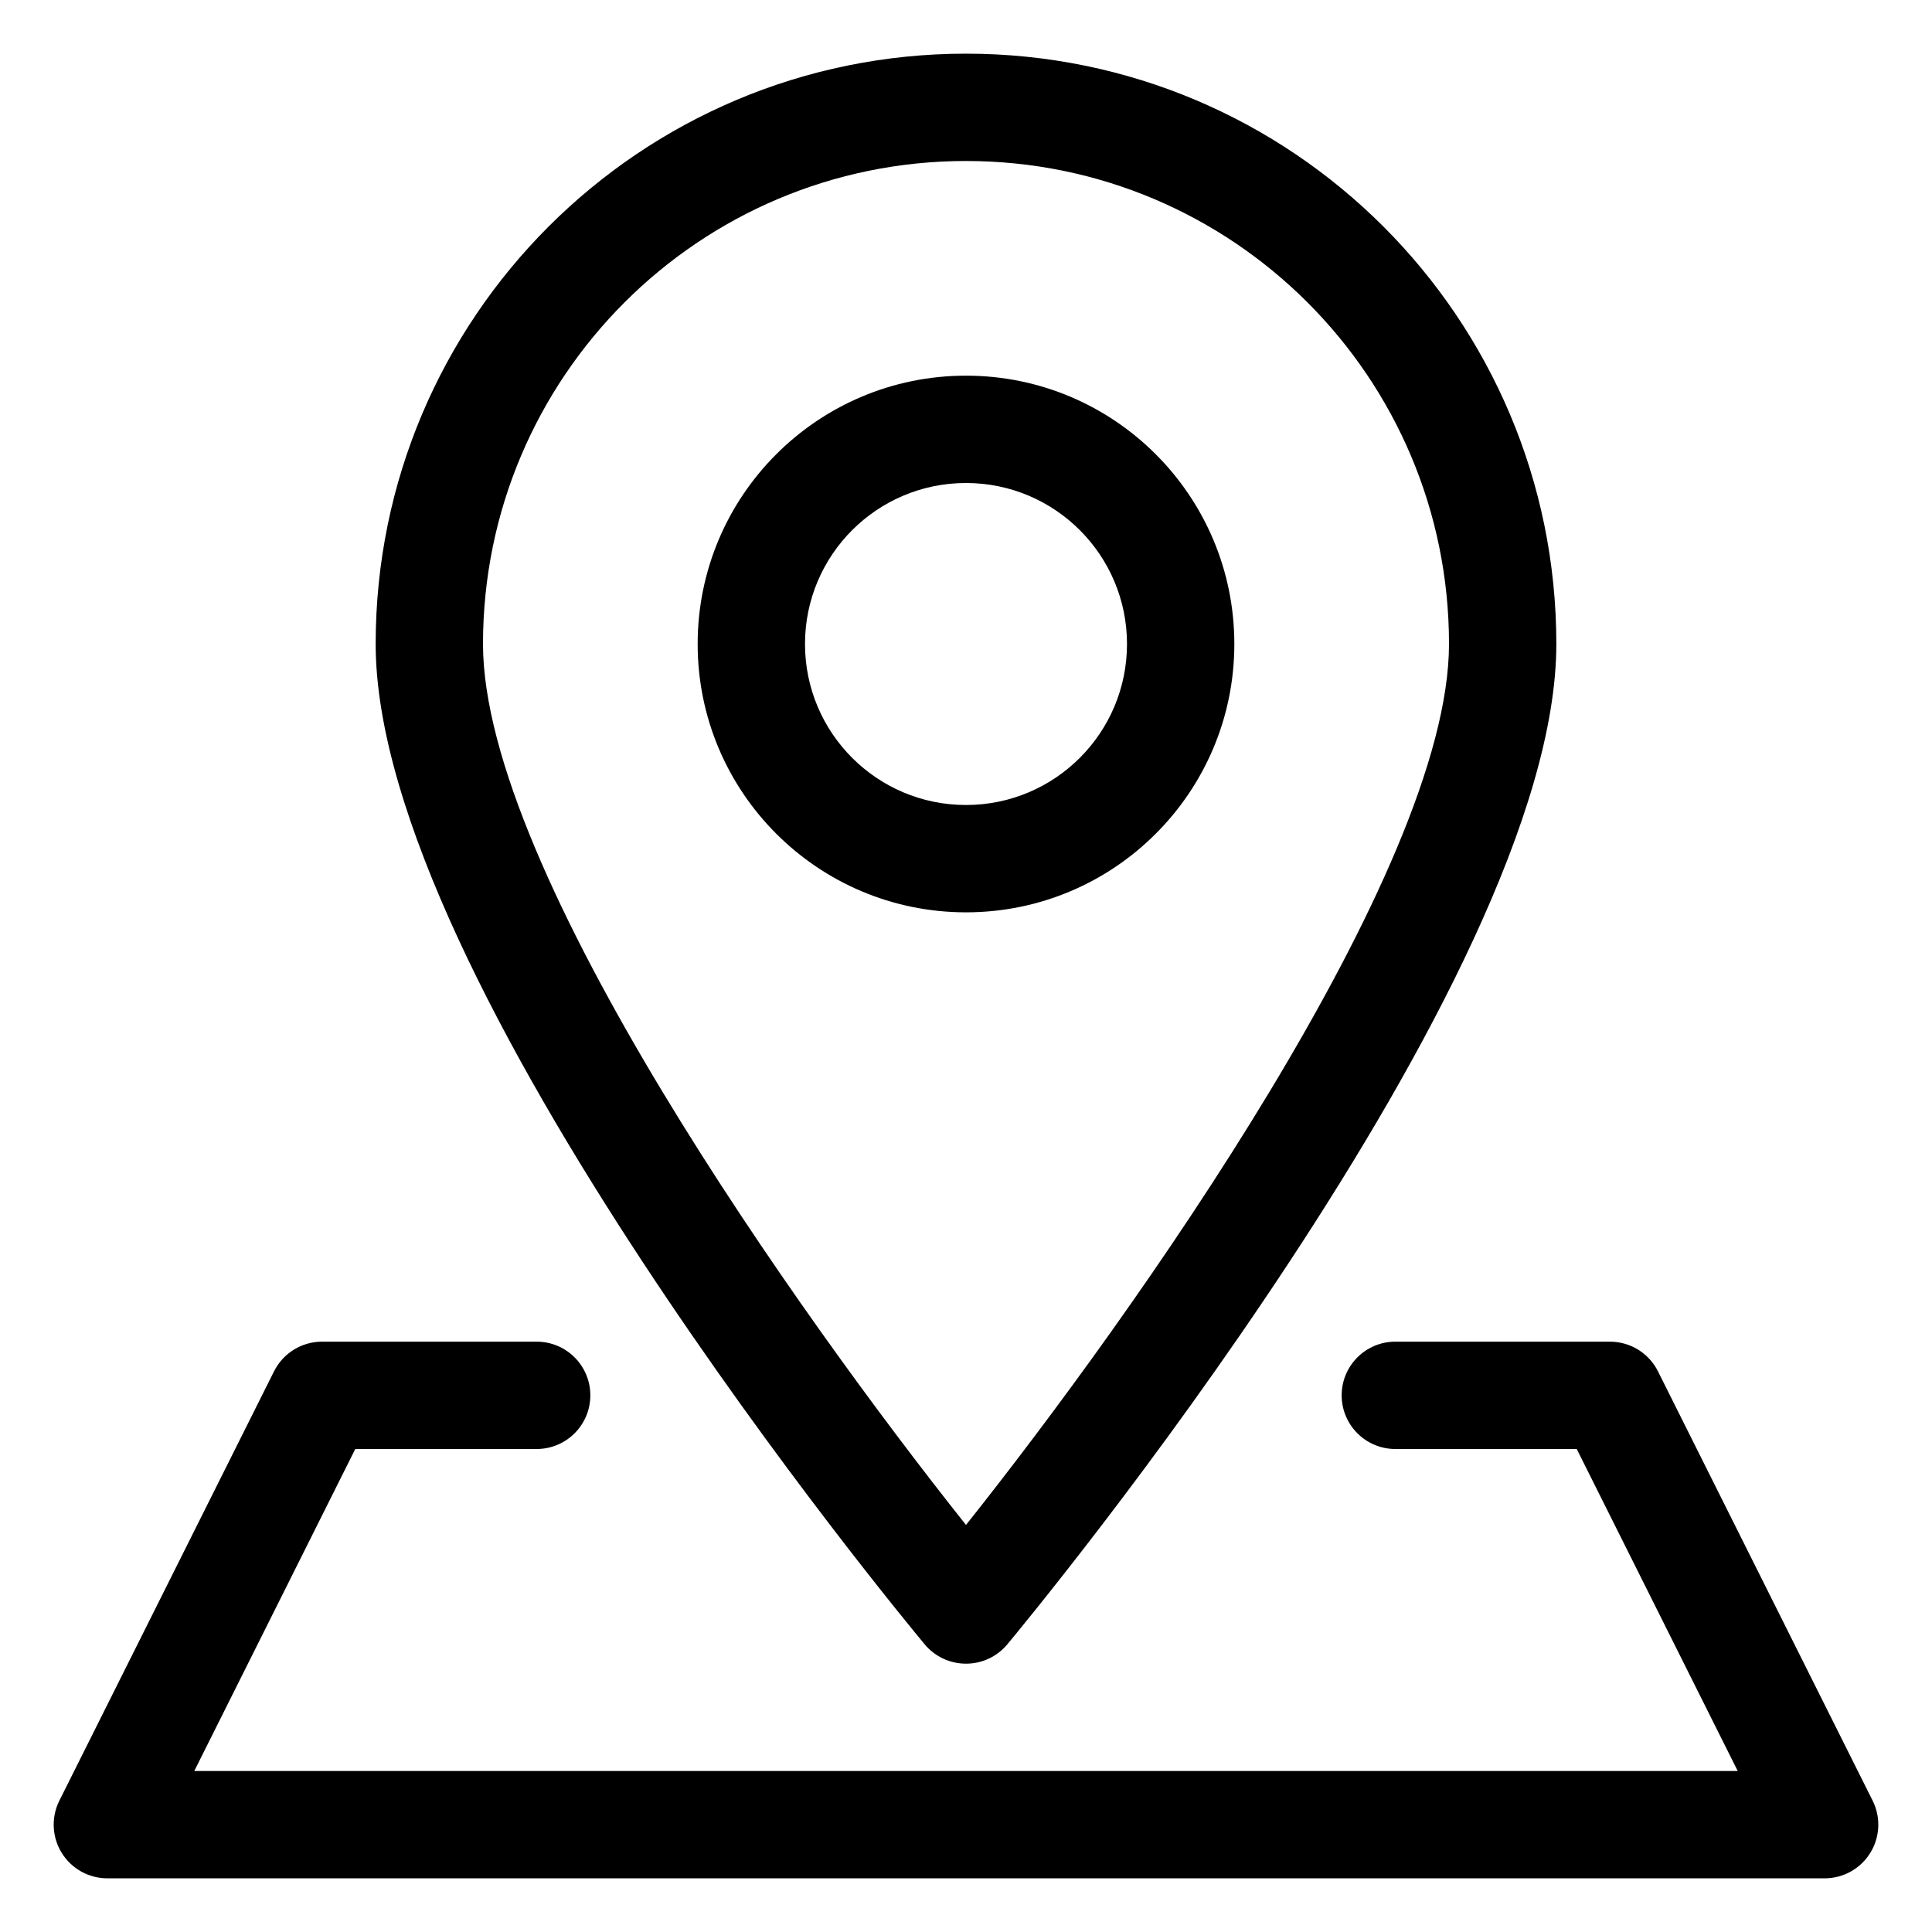
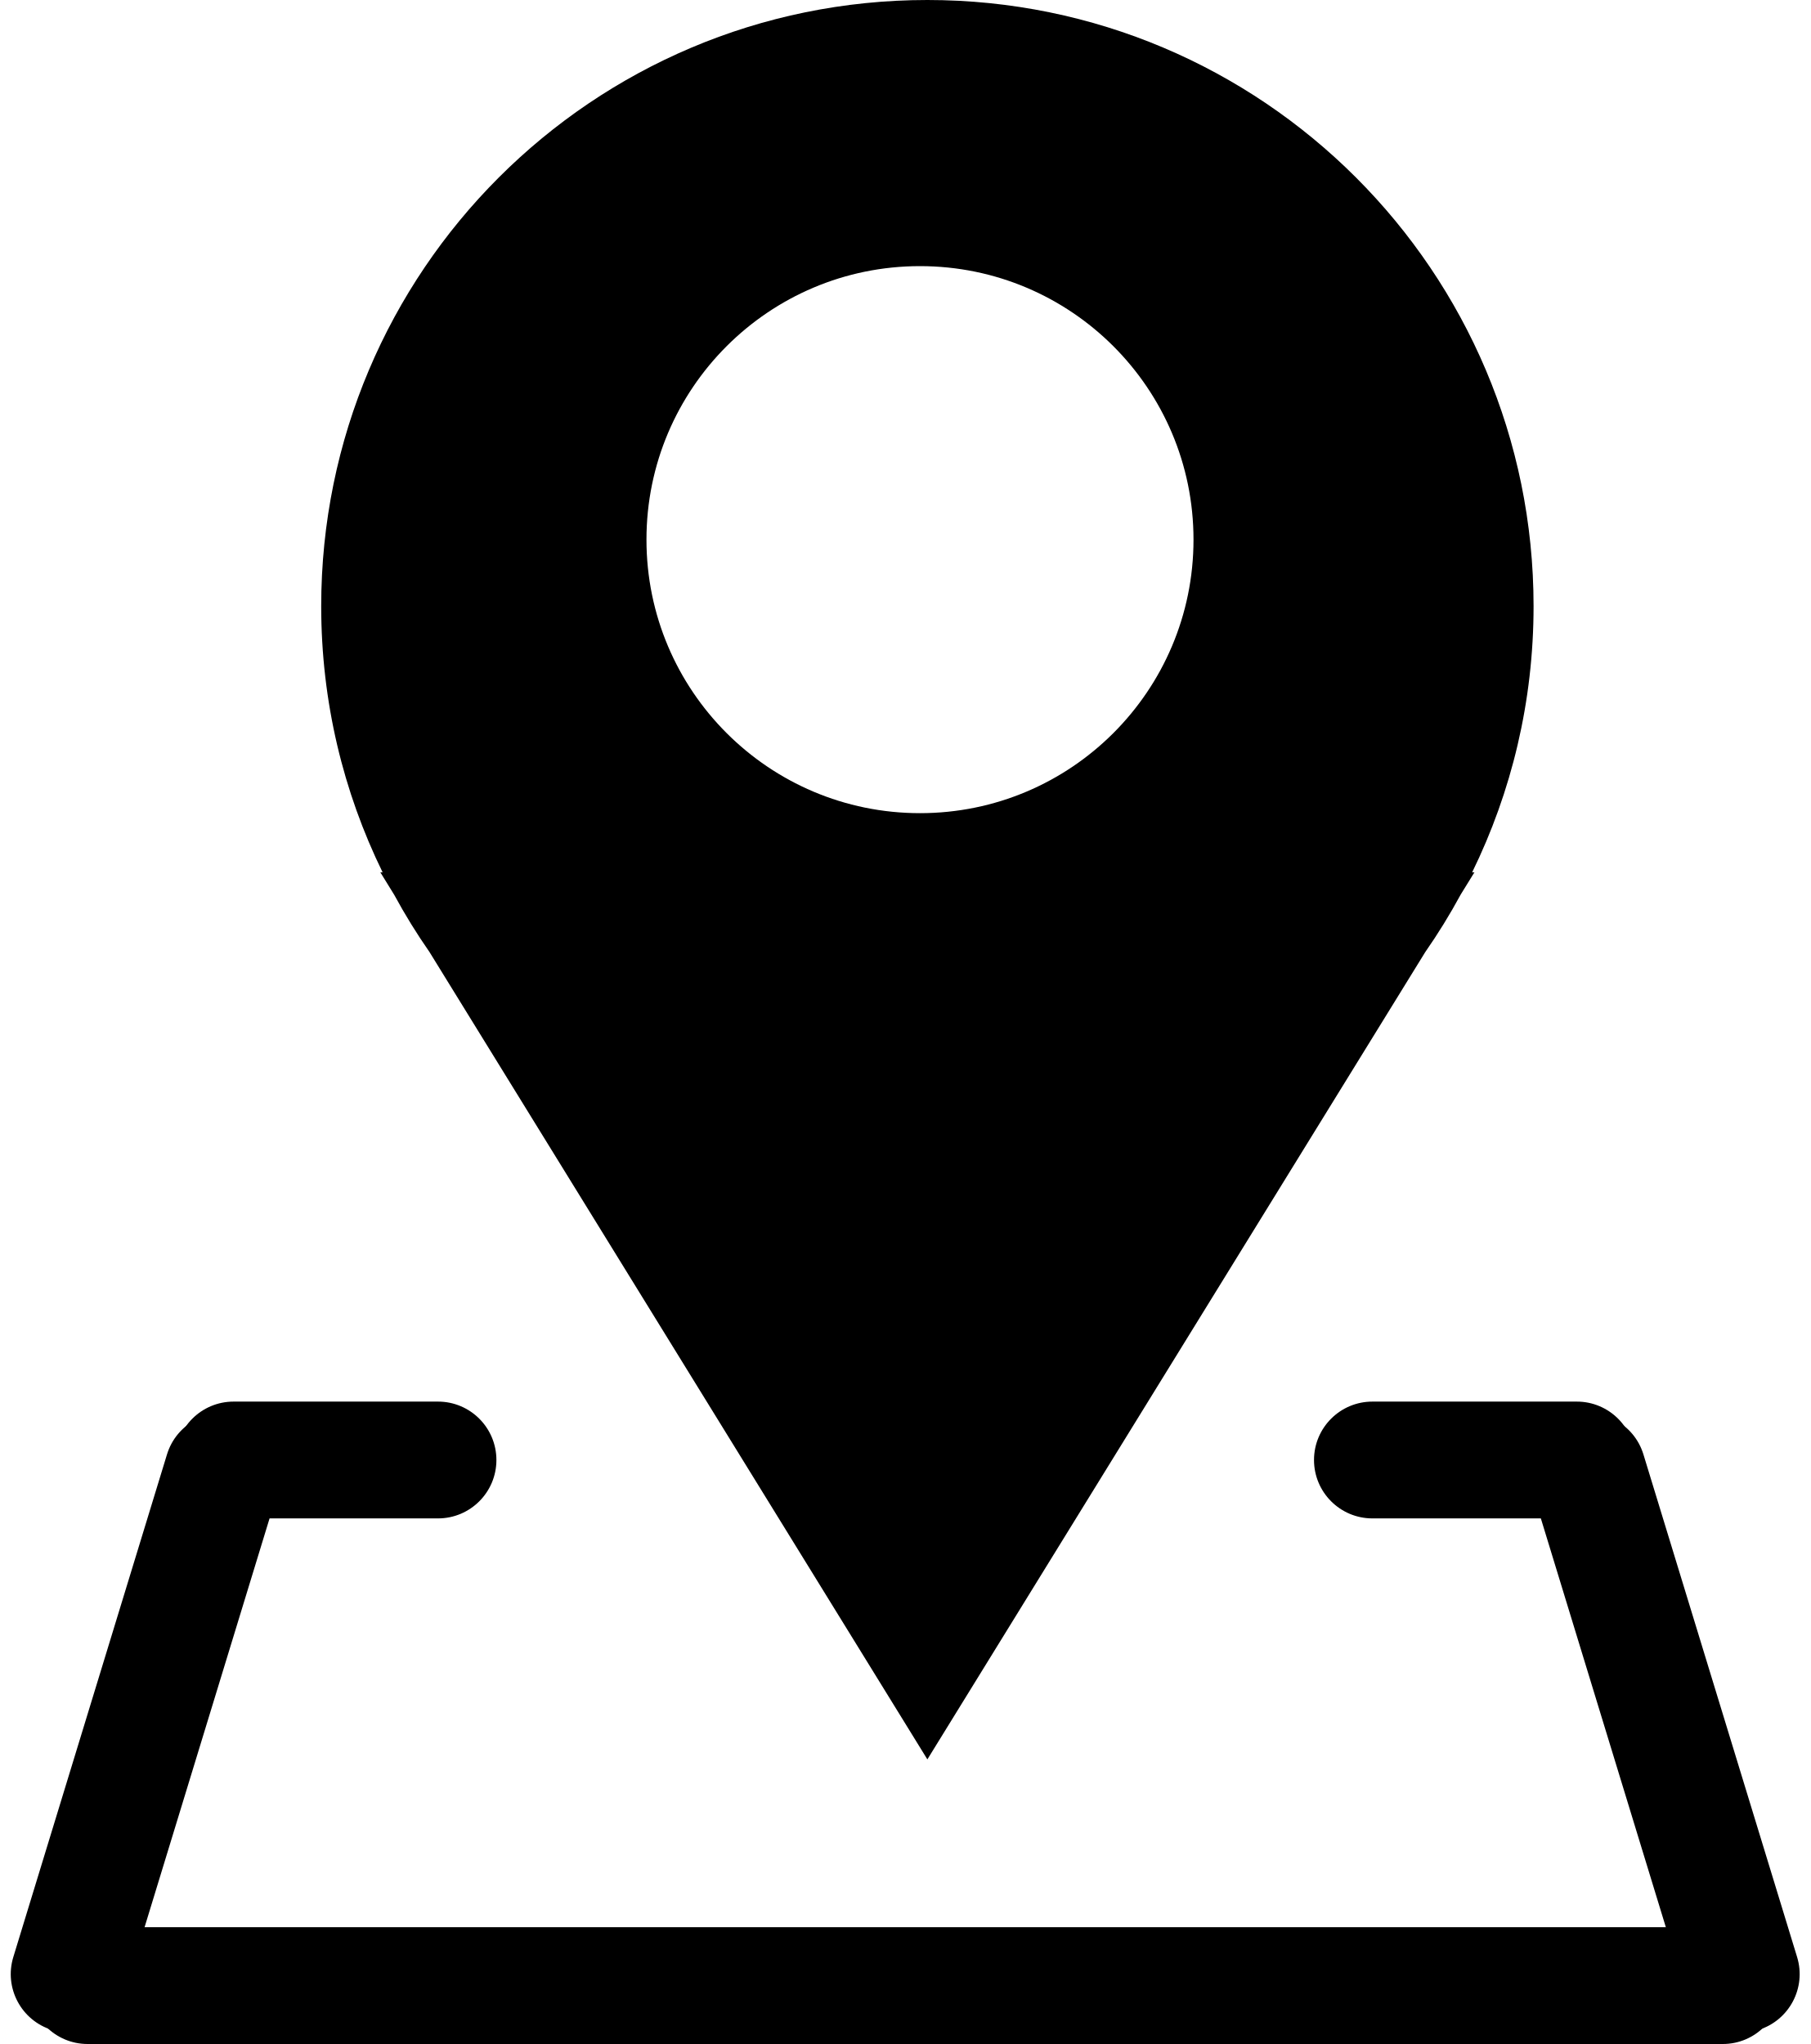
- <svg xmlns="http://www.w3.org/2000/svg" data-name="icons export" id="icons_export" viewBox="0 0 72 72">
-   <path d="M36,62a2,2,0,0,1-1.54-.72C33.63,60.28,14,36.58,14,24a22,22,0,0,1,44,0c0,12.58-19.63,36.28-20.46,37.28A2,2,0,0,1,36,62ZM36,6A18,18,0,0,0,18,24c0,8.47,11.84,25.09,18,32.83C42.16,49.09,54,32.47,54,24A18,18,0,0,0,36,6Z" />
-   <path d="M36,34A10,10,0,1,1,46,24,10,10,0,0,1,36,34Zm0-16a6,6,0,1,0,6,6A6,6,0,0,0,36,18Z" />
-   <path d="M68,70H4a2,2,0,0,1-1.79-2.89l8-16A2,2,0,0,1,12,50h8a2,2,0,0,1,0,4H13.24l-6,12H64.76l-6-12H52a2,2,0,0,1,0-4h8a2,2,0,0,1,1.79,1.11l8,16A2,2,0,0,1,68,70Z" />
+ <svg xmlns="http://www.w3.org/2000/svg" width="62px" height="70px" viewBox="0 0 62 70" version="1.1">
+   <g id="Artboard-App" stroke="none" stroke-width="1" fill-rule="evenodd">
+     <g id="Artboard" transform="translate(-236, -475)" fill-rule="evenodd">
+       <g id="Group-6" transform="translate(235, 321)">
+         <g id="Group-5" transform="translate(-0, 0)">
+           <g id="Group-7" transform="translate(0, 111)">
+             <g id="Group-8" transform="translate(-0, 43)">
+               <g id="Group-4" transform="translate(12, 0)">
+                 <path d="M20.759,0 C32.225,0 41.519,9.294 41.519,20.759 C41.519,24.029 40.763,27.122 39.416,29.874 L39.494,29.873 L39.023,30.636 C38.654,31.318 38.248,31.976 37.808,32.608 L20.759,60.253 L3.708,32.603 C3.27,31.975 2.867,31.321 2.5,30.644 L2.025,29.873 L2.103,29.874 C0.756,27.122 0,24.029 0,20.759 C0,9.294 9.294,0 20.759,0 Z M20.506,9.114 C15.333,9.114 11.139,13.308 11.139,18.481 C11.139,23.654 15.333,27.848 20.506,27.848 C25.68,27.848 29.873,23.654 29.873,18.481 C29.873,13.308 25.68,9.114 20.506,9.114 Z" id="Combined-Shape" />
+               </g>
+               <rect id="Rectangle" x="2" y="66" width="60" height="4" rx="2" />
+               <rect id="Rectangle" transform="translate(58, 59) rotate(-17) translate(-58, -59) " x="56" y="48" width="4" height="22" rx="2" />
+               <rect id="Rectangle" transform="translate(6, 59) scale(-1, 1) rotate(-17) translate(-6, -59) " x="4" y="48" width="4" height="22" rx="2" />
+               <rect id="Rectangle" x="46" y="48" width="11" height="4" rx="2" />
+               <rect id="Rectangle" x="7" y="48" width="11" height="4" rx="2" />
+             </g>
+           </g>
+         </g>
+       </g>
+     </g>
+   </g>
</svg>
